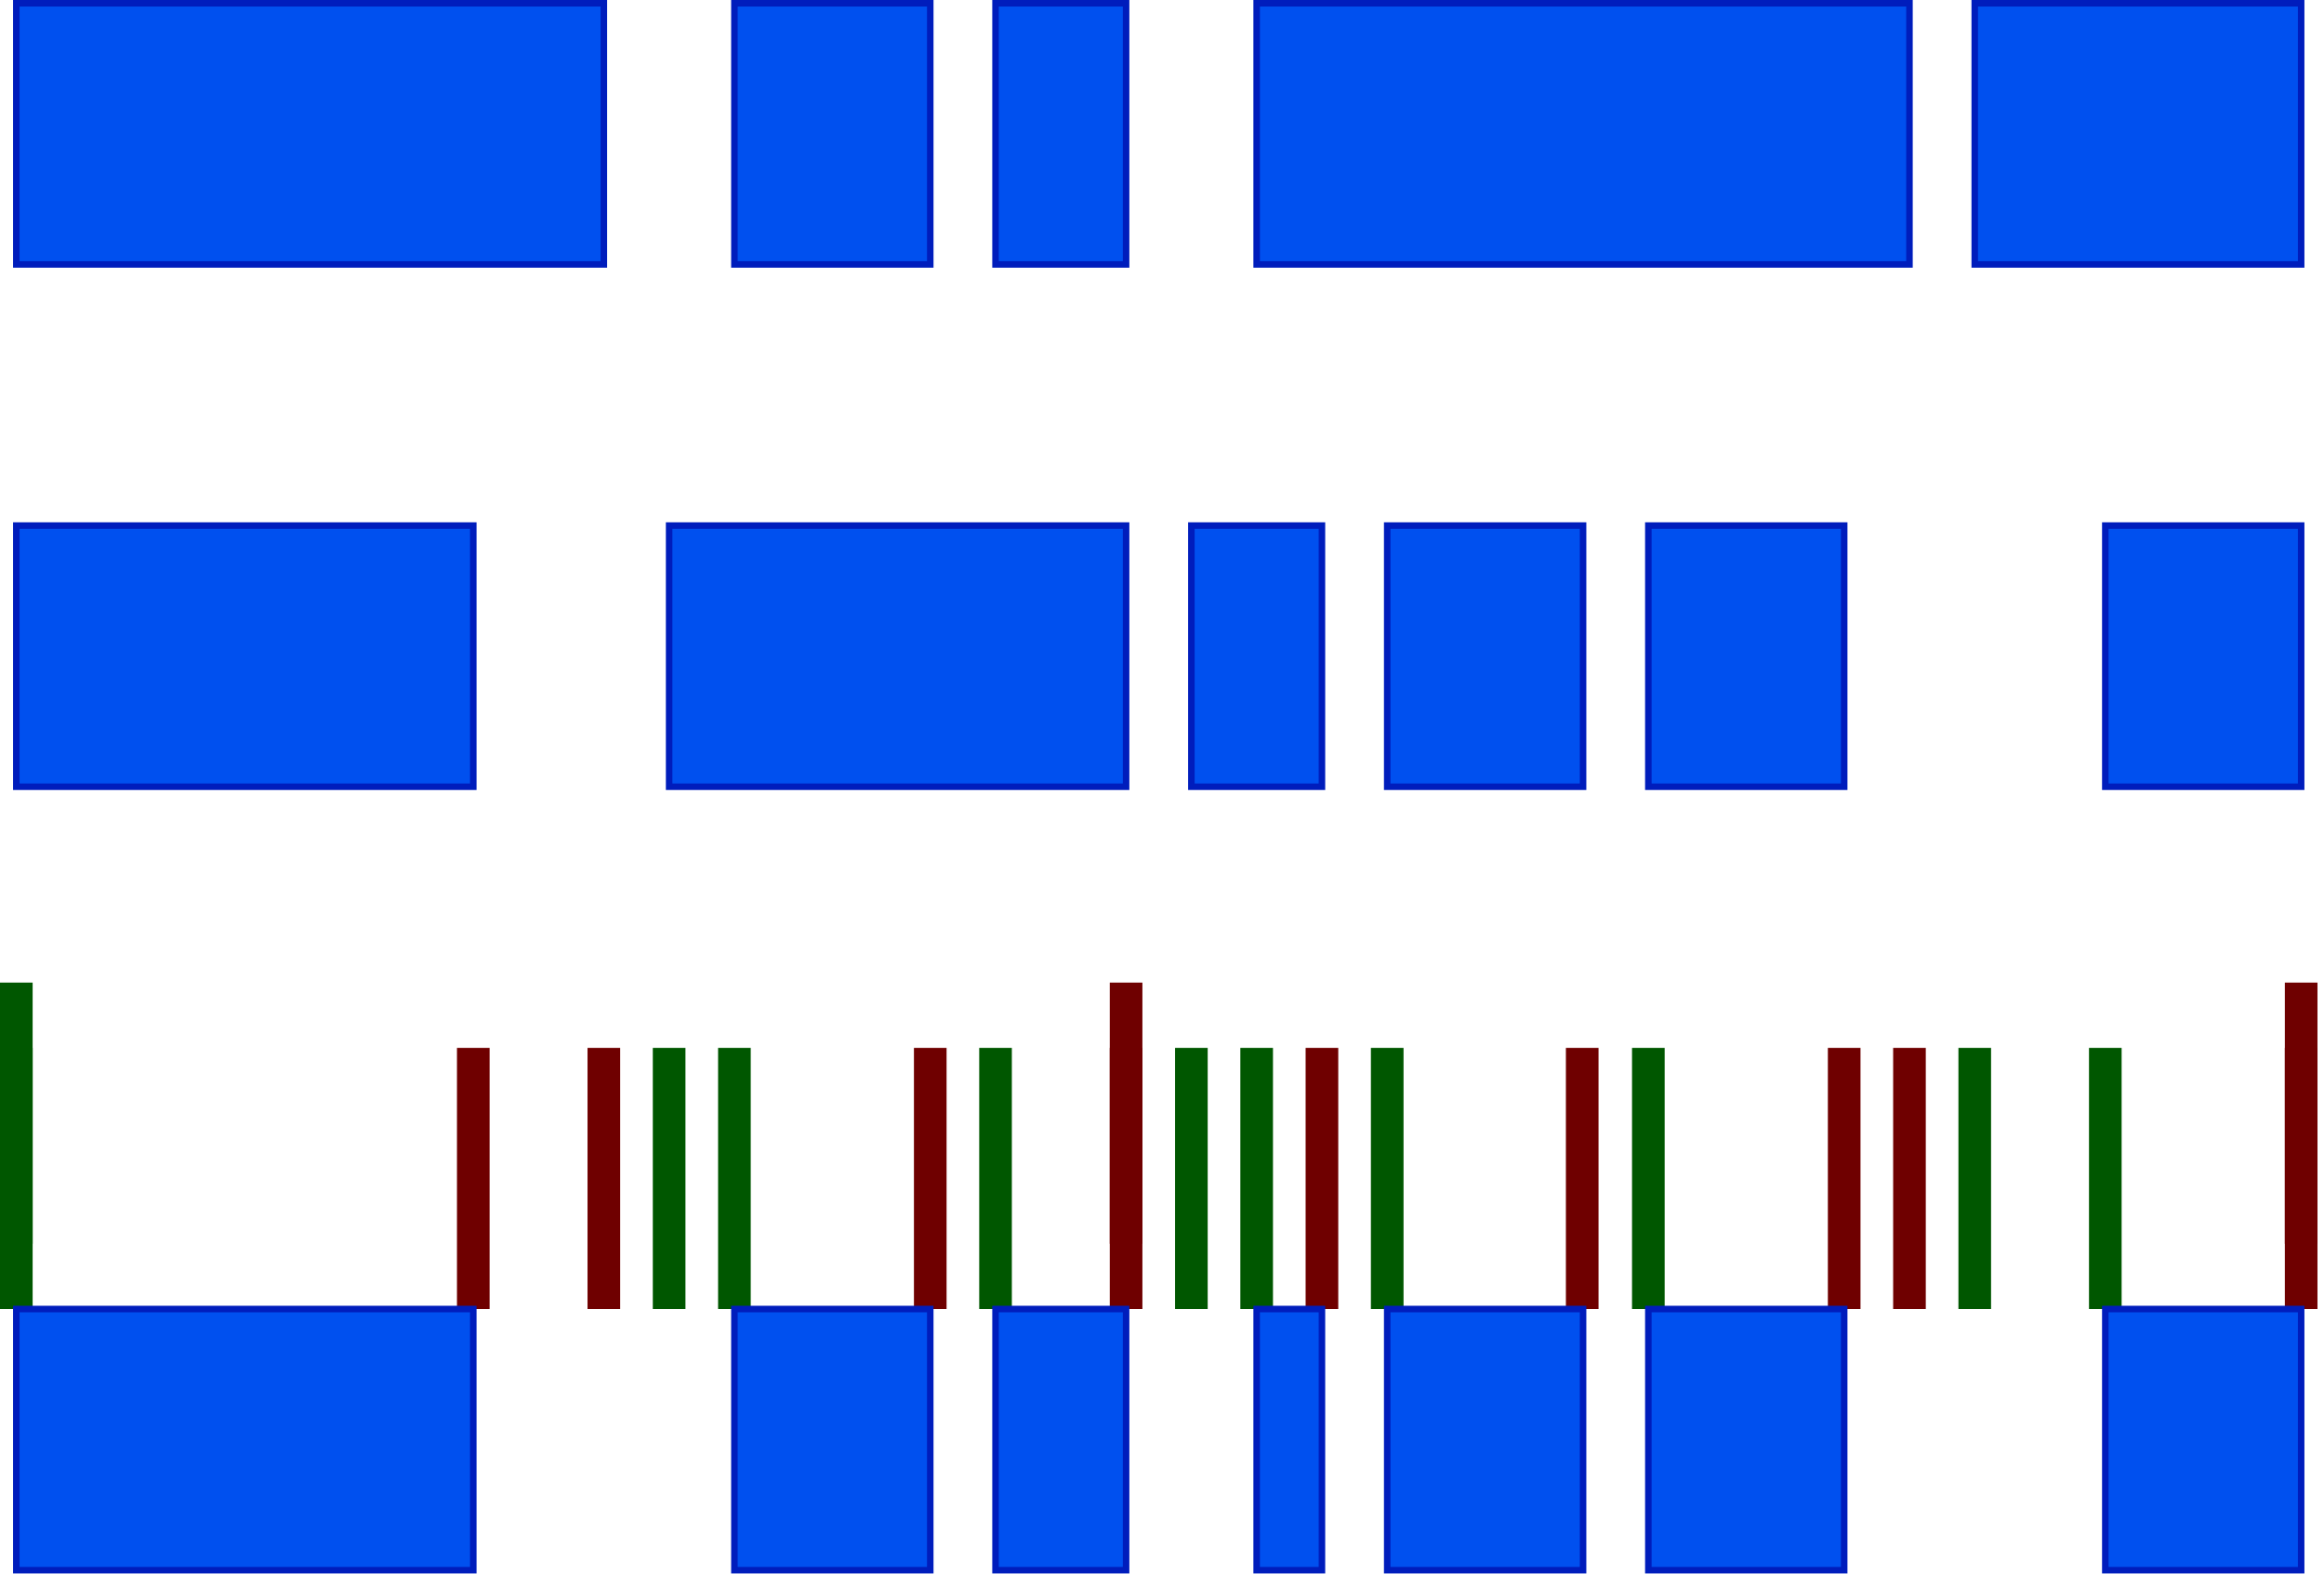
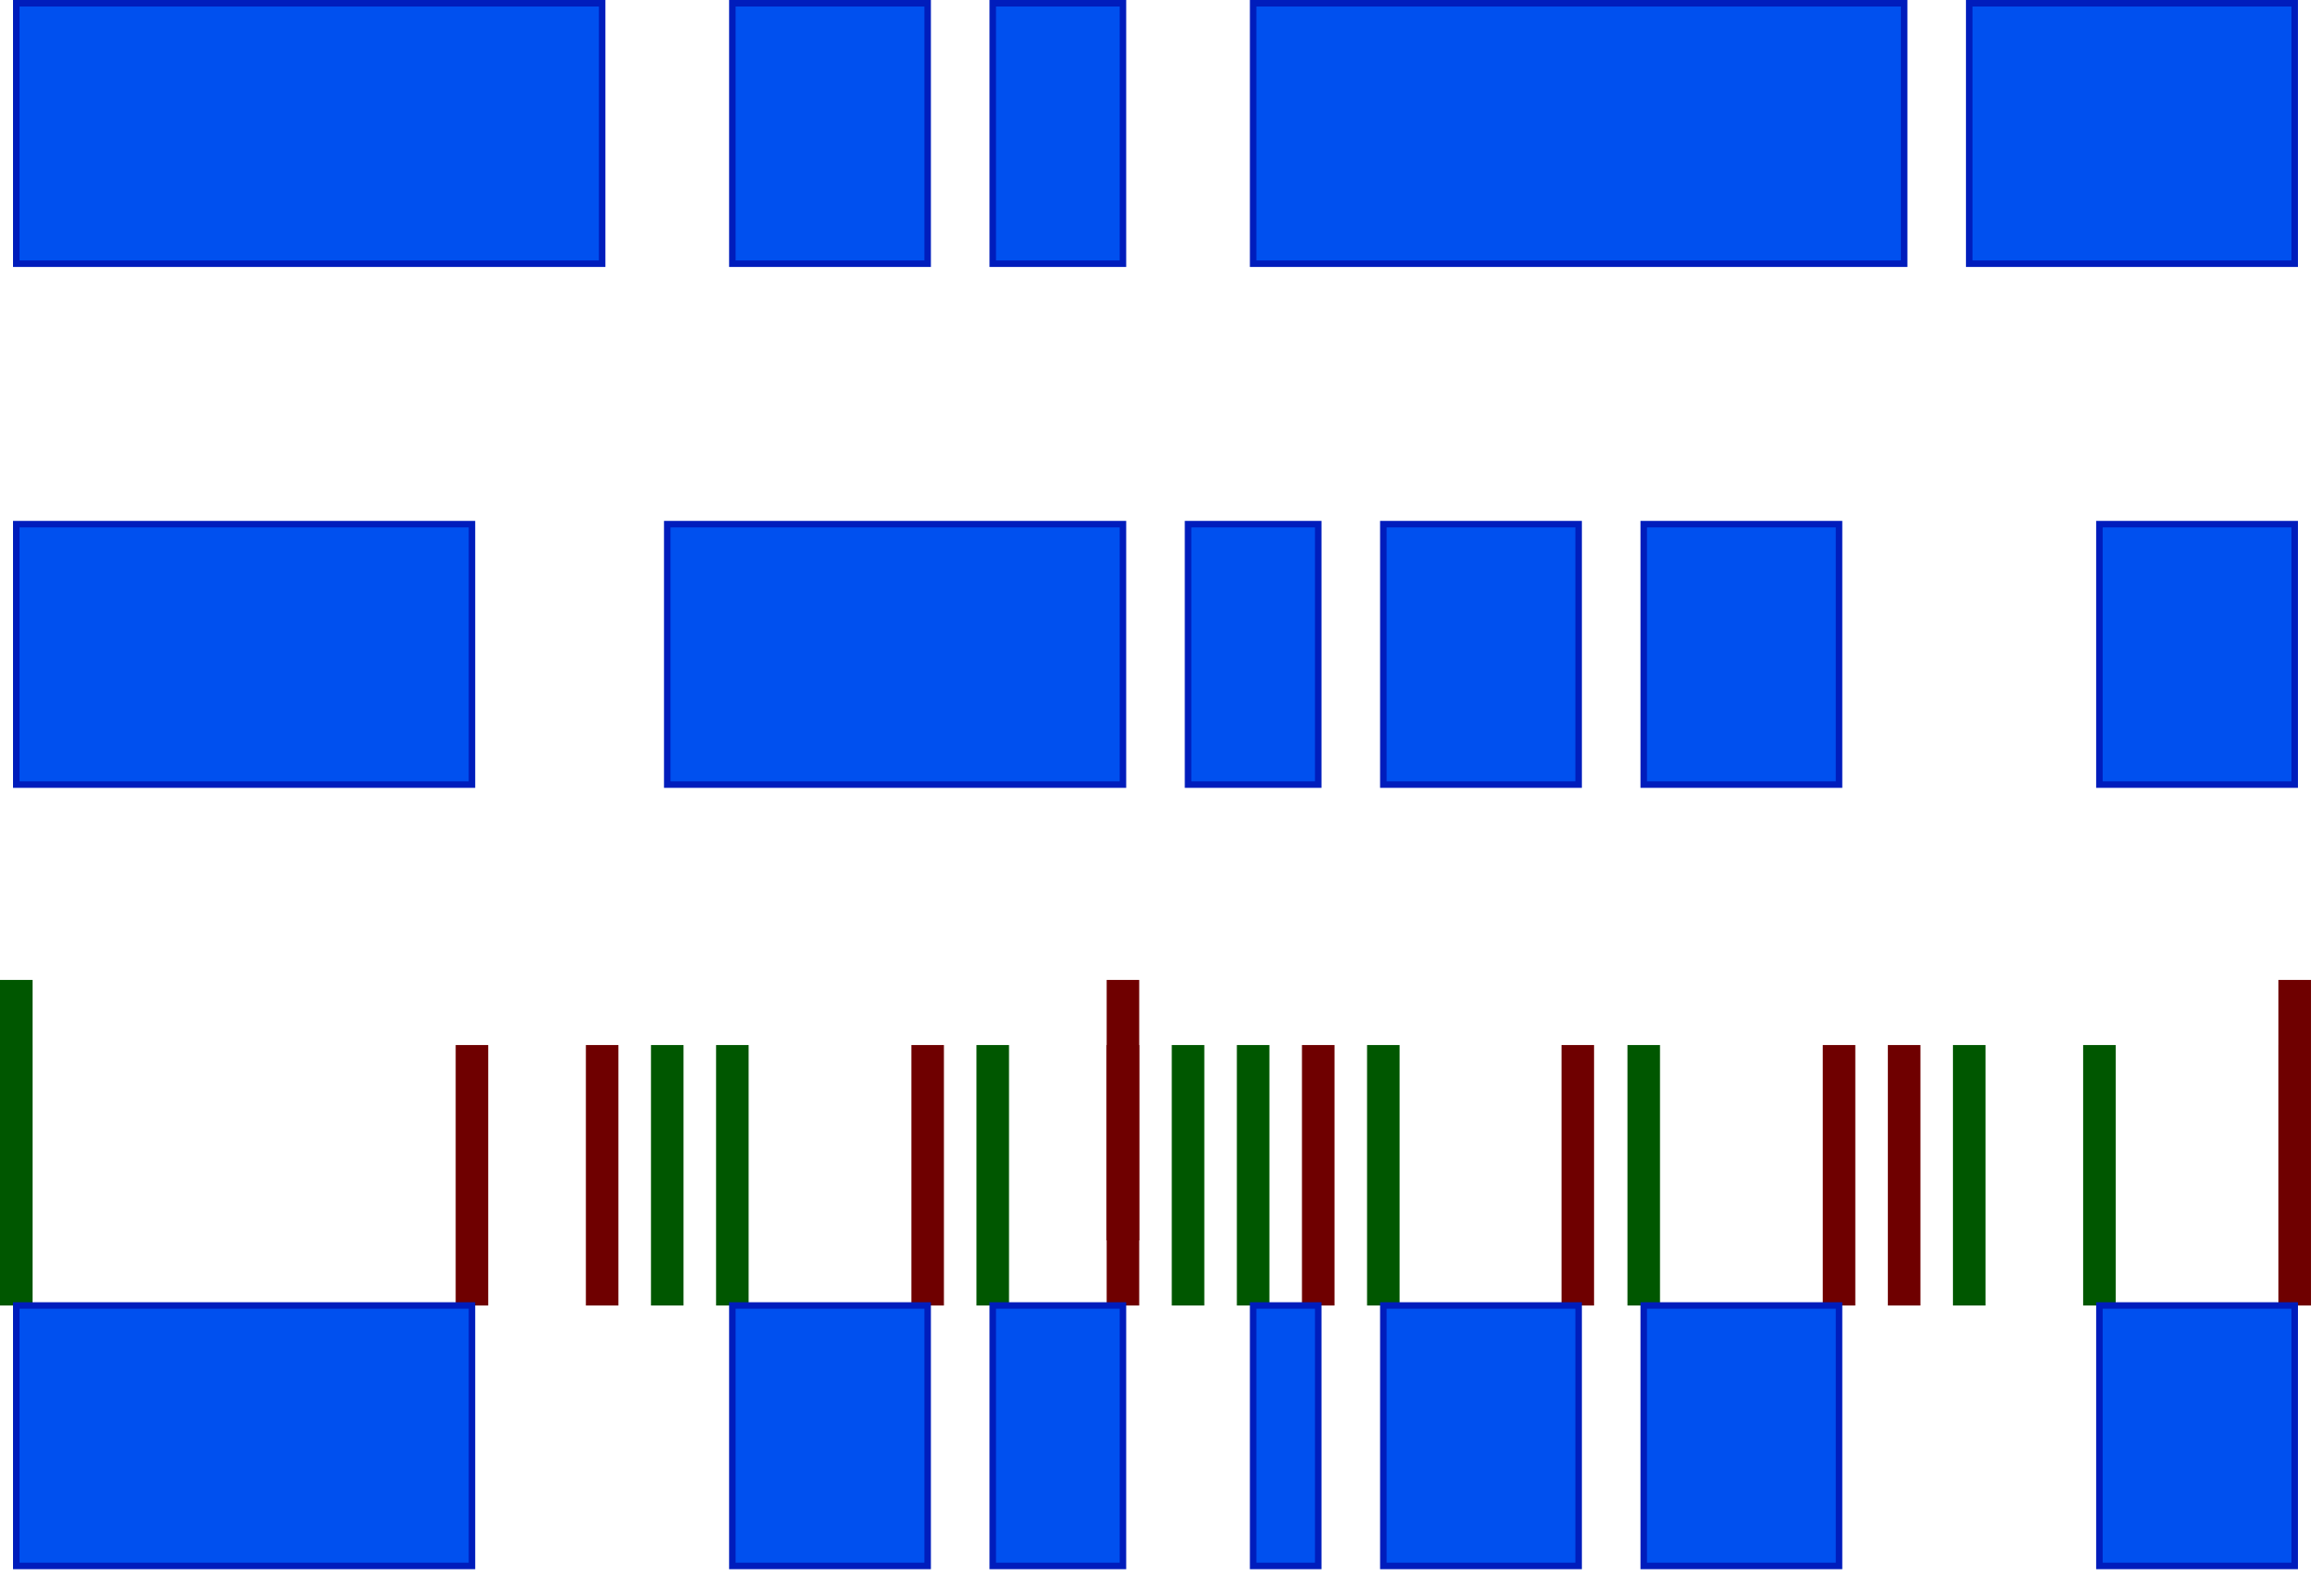
- <svg xmlns="http://www.w3.org/2000/svg" host="65bd71144e" version="1.1" width="356px" height="241px" viewBox="-0.5 -0.5 356 241" content="&lt;mxfile&gt;&lt;diagram id=&quot;nVb9UFslWzMHOCEaEbjD&quot; name=&quot;Page-1&quot;&gt;7Zxdc6IwFIZ/jbedQPjQy6392Jud2Zle7DUjUZgicTCtdn/9Yk0QiDQpm2PHNFw4coAXeB8Sco7gBM/X+8cq2WS/aEqKiY/S/QTfTXw/CFD9eQi8HQMY88CqytNjyDsFnvK/hAfFai95SradFRmlBcs33eCCliVZsE4sqSq66662pEV3r5tkRaTA0yIp5OifPGXZMToN0Sn+k+SrTOzZQ3zJOhEr88A2S1K6a4Xw/QTPK0rZ8dt6PyfFwTvhy3G7h4GlzYFVpGQ6G4R8i9ekeOEnxw+MvYmz3WU5I0+bZHGY39VAJ/g2Y+uinvPqr8u8KOa0oNX72hihEJHlIU5L1oov36c6vmUVfSadLby723m9RD54cXSkYmTfCvGTeSR0TVj1Vq8ilgpj+ZU15bO7E6YZD2UtQuKCTPiFsWqET97VX7h9A1b6dlnpY6WVGMpKbJmVsdJKH8rKwC4rsae0sultjXsZ2uVloO4sQyArI8s6y/59x4tkL2MoL23rLb/SS9u6S6T2EurWE1nWXWKs9hJqRBRFlnkZf6GXsV1eNun0F3jpeRoXJinTH4esu54raUkUVk6Tus86a1kYt5aIxDv8yESSdhJ52ULFUEfEKlIkLH/tpv/nfON7+E3z+kgGRwfN7UtIbOlLtSB8q3a6rhLCPSGWVCvCJKF3jM1pa5LVaCafIZv4CPnhObLRA0JXStbvpSPNGPqzZCWhfus0SXbq2qyaLDZFti8ESXbmyKrJxugGtafIEGiFLiB3cVtw3D/g3i8djQYtCUGS1SjQf3uygQ/TolW6kNx9s9ztHH1FQD25QheSu0Yxz3Gf9TrgsfmUJASYT/kapcVvTzbwgHpyhS5ki9Yogzru0exm1pqm2EwDV+lCtndXGRtRGRvbwCUhyBZtuDJmJdn+r3jjB2OXJOsqYxp5NDJEVhKCJOsqYxpkTdU8JSFAsmJXjuxHZGNTZPtCkGRd7Utj5BwYIisJQZL1zZK1Mify+sWJ0WPjvhAkWVe/GlG/Gj02viRZV7/SuM+aynokIUiyrkKlQTac3UxjQ3DPaEHyNVyJspJvYCqrlYQgybpntP6/tjwatEIXkrtGneqaHmEdfNjqEo+wYo3S0FWZOZTrX+CZf0+I2GLm4ENDnRfOoMy07O3cwfriJZp5oFFzuCozNZo5nJmWvXM2WEW7iJmWvXQ2+KOu+Rf46tnTnyUcR1Knf5zA9/8A&lt;/diagram&gt;&lt;/mxfile&gt;">
+ <svg xmlns="http://www.w3.org/2000/svg" host="65bd71144e" version="1.1" width="357px" height="242px" viewBox="-0.5 -0.5 357 242" content="&lt;mxfile&gt;&lt;diagram id=&quot;nVb9UFslWzMHOCEaEbjD&quot; name=&quot;Page-1&quot;&gt;7ZxNk6IwEIZ/jdepkAjCccf52MtWbdUc9kxJFGqRWDGOur9+cUyQD5HopJkyA4cpaaCF9zGZ7ldwRKbL3SsPV/EvFtF0hFG0G5GnEcZ+MM7/HgL7Y2DiecfAgifRMeScAm/JPyqDSEY3SUTXlR0FY6lIVtXgjGUZnYlKLOScbau7zVlafddVuKCNwNssTJvRP0kkYnlZLjrFf9JkEat3dpDcsgzVzjKwjsOIbUsh8jwiU86YOL5a7qY0PWindDke99KytTgxTjOhc4Arj3gP0428OHliYq+udhsngr6twtlhfZsDHZHHWCzTfM3JX86TNJ2ylPGPvQlCLqLzQ5xlohSffyx5fC04+0srRzhPj9N8S/Pk1dlRLuiuFJIX80rZkgq+z3eRW8dS1+0JSyBDcYmI2i2UH4RFkeikVf5CytUiHbZLOsdtakegtCOWaRc0tcNQ2o3t0q74kJW0KyZM4+K5dolHzkx4LpB2nmUTntJEFiF+U8kJlJK2TX9fKKVtsyHulBLqH4tn2dxYTITtUkLVN6qfsUbK4OuknNglJfG+TErH0fhY0iz6cWiR87WMZbRDST/MK7WzirmT0hbVJbuXNKRRpetuKthR46gYp2kokvdqr35ON/kOv1mSn0lbWVCU9irDmm34jMqDyq11Rx63lkeEfEFFI88HxOKiNblqjJFruIYYIeye4+q9IHSnXB1SBYLRjWDriRwPkKw/jNhusq4psm6PZIOBbDfZAD2g8uIZAn05LyR3Vb0P3C9wx6bm6noiULIaXvq3J0vGMCO6Iy8od2yWu53Vlw80k1/OC8pdw8X79tyL72w/2041EgH2U1jDVPz2ZAkBmskv5wUd0RoO6MDdDx6C0uITMwO8Ky/keB98sat9sZvHd90XgxzPhn0xK7nWv7y7vRTrk+zgi2nUXtgQ2XoiULKDL6ZB1pTjWU8ESVZZMQPZS2QDU2SDHskOzpdG3ewZIltPBEoWmyVrZUfkOKYqqLrHAUl2cK+ud69un437JDu4VxpkTXU9ffazZPCnNMhOggd/YghuMxcoX8M+lJV8iamutp4IlOxwh9anneXbQXc4y5DcNXyqe7p7tfVWqz5uXyUa1tBdidnW6/dws39h1toiZustQ5XHyqDEtOwx2lZ/sY9hPtbwHO5KTI1hDiemZY+atbpovYhp2cNmbT2w+ef28tXTjxocC6nTL0OQ5/8=&lt;/diagram&gt;&lt;/mxfile&gt;">
  <defs />
  <g>
    <rect x="2" y="0" width="90" height="40" fill="#0050ef" stroke="#001dbc" pointer-events="all" />
    <rect x="112" y="0" width="30" height="40" fill="#0050ef" stroke="#001dbc" pointer-events="all" />
    <rect x="152" y="0" width="20" height="40" fill="#0050ef" stroke="#001dbc" pointer-events="all" />
    <rect x="192" y="0" width="100" height="40" fill="#0050ef" stroke="#001dbc" pointer-events="all" />
    <rect x="302" y="0" width="50" height="40" fill="#0050ef" stroke="#001dbc" pointer-events="all" />
    <rect x="2" y="80" width="70" height="40" fill="#0050ef" stroke="#001dbc" pointer-events="all" />
    <rect x="102" y="80" width="70" height="40" fill="#0050ef" stroke="#001dbc" pointer-events="all" />
    <rect x="182" y="80" width="20" height="40" fill="#0050ef" stroke="#001dbc" pointer-events="all" />
    <rect x="212" y="80" width="30" height="40" fill="#0050ef" stroke="#001dbc" pointer-events="all" />
    <rect x="252" y="80" width="30" height="40" fill="#0050ef" stroke="#001dbc" pointer-events="all" />
    <rect x="322" y="80" width="30" height="40" fill="#0050ef" stroke="#001dbc" pointer-events="all" />
    <path d="M 2 190 L 2 150" fill="none" stroke="#005700" stroke-width="5" stroke-miterlimit="10" pointer-events="stroke" />
    <path d="M 92 200 L 92 160" fill="none" stroke="#6f0000" stroke-width="5" stroke-miterlimit="10" pointer-events="stroke" />
    <path d="M 112 200 L 112 160" fill="none" stroke="#005700" stroke-width="5" stroke-miterlimit="10" pointer-events="stroke" />
    <path d="M 152 200 L 152 160" fill="none" stroke="#005700" stroke-width="5" stroke-miterlimit="10" pointer-events="stroke" />
    <path d="M 192 200 L 192 160" fill="none" stroke="#005700" stroke-width="5" stroke-miterlimit="10" pointer-events="stroke" />
    <path d="M 302 200 L 302 160" fill="none" stroke="#005700" stroke-width="5" stroke-miterlimit="10" pointer-events="stroke" />
    <path d="M 142 200 L 142 160" fill="none" stroke="#6f0000" stroke-width="5" stroke-miterlimit="10" pointer-events="stroke" />
    <path d="M 172 190 L 172 150" fill="none" stroke="#6f0000" stroke-width="5" stroke-miterlimit="10" pointer-events="stroke" />
    <path d="M 292 200 L 292 160" fill="none" stroke="#6f0000" stroke-width="5" stroke-miterlimit="10" pointer-events="stroke" />
    <path d="M 352 190 L 352 150" fill="none" stroke="#6f0000" stroke-width="5" stroke-miterlimit="10" pointer-events="stroke" />
    <path d="M 2 200 L 2 160" fill="none" stroke="#005700" stroke-width="5" stroke-miterlimit="10" pointer-events="stroke" />
    <path d="M 102 200 L 102 160" fill="none" stroke="#005700" stroke-width="5" stroke-miterlimit="10" pointer-events="stroke" />
    <path d="M 182 200 L 182 160" fill="none" stroke="#005700" stroke-width="5" stroke-miterlimit="10" pointer-events="stroke" />
    <path d="M 212 200 L 212 160" fill="none" stroke="#005700" stroke-width="5" stroke-miterlimit="10" pointer-events="stroke" />
    <path d="M 252 200 L 252 160" fill="none" stroke="#005700" stroke-width="5" stroke-miterlimit="10" pointer-events="stroke" />
    <path d="M 322 200 L 322 160" fill="none" stroke="#005700" stroke-width="5" stroke-miterlimit="10" pointer-events="stroke" />
    <path d="M 72 200 L 72 160" fill="none" stroke="#6f0000" stroke-width="5" stroke-miterlimit="10" pointer-events="stroke" />
    <path d="M 172 200 L 172 160" fill="none" stroke="#6f0000" stroke-width="5" stroke-miterlimit="10" pointer-events="stroke" />
    <path d="M 202 200 L 202 160" fill="none" stroke="#6f0000" stroke-width="5" stroke-miterlimit="10" pointer-events="stroke" />
    <path d="M 241.87 200 L 241.87 160" fill="none" stroke="#6f0000" stroke-width="5" stroke-miterlimit="10" pointer-events="stroke" />
    <path d="M 282 200 L 282 160" fill="none" stroke="#6f0000" stroke-width="5" stroke-miterlimit="10" pointer-events="stroke" />
    <path d="M 352 200 L 352 160" fill="none" stroke="#6f0000" stroke-width="5" stroke-miterlimit="10" pointer-events="stroke" />
    <rect x="112" y="200" width="30" height="40" fill="#0050ef" stroke="#001dbc" pointer-events="all" />
    <rect x="152" y="200" width="20" height="40" fill="#0050ef" stroke="#001dbc" pointer-events="all" />
    <rect x="192" y="200" width="10" height="40" fill="#0050ef" stroke="#001dbc" pointer-events="all" />
    <rect x="212" y="200" width="30" height="40" fill="#0050ef" stroke="#001dbc" pointer-events="all" />
    <rect x="252" y="200" width="30" height="40" fill="#0050ef" stroke="#001dbc" pointer-events="all" />
    <rect x="322" y="200" width="30" height="40" fill="#0050ef" stroke="#001dbc" pointer-events="all" />
    <rect x="2" y="200" width="70" height="40" fill="#0050ef" stroke="#001dbc" pointer-events="all" />
  </g>
</svg>
